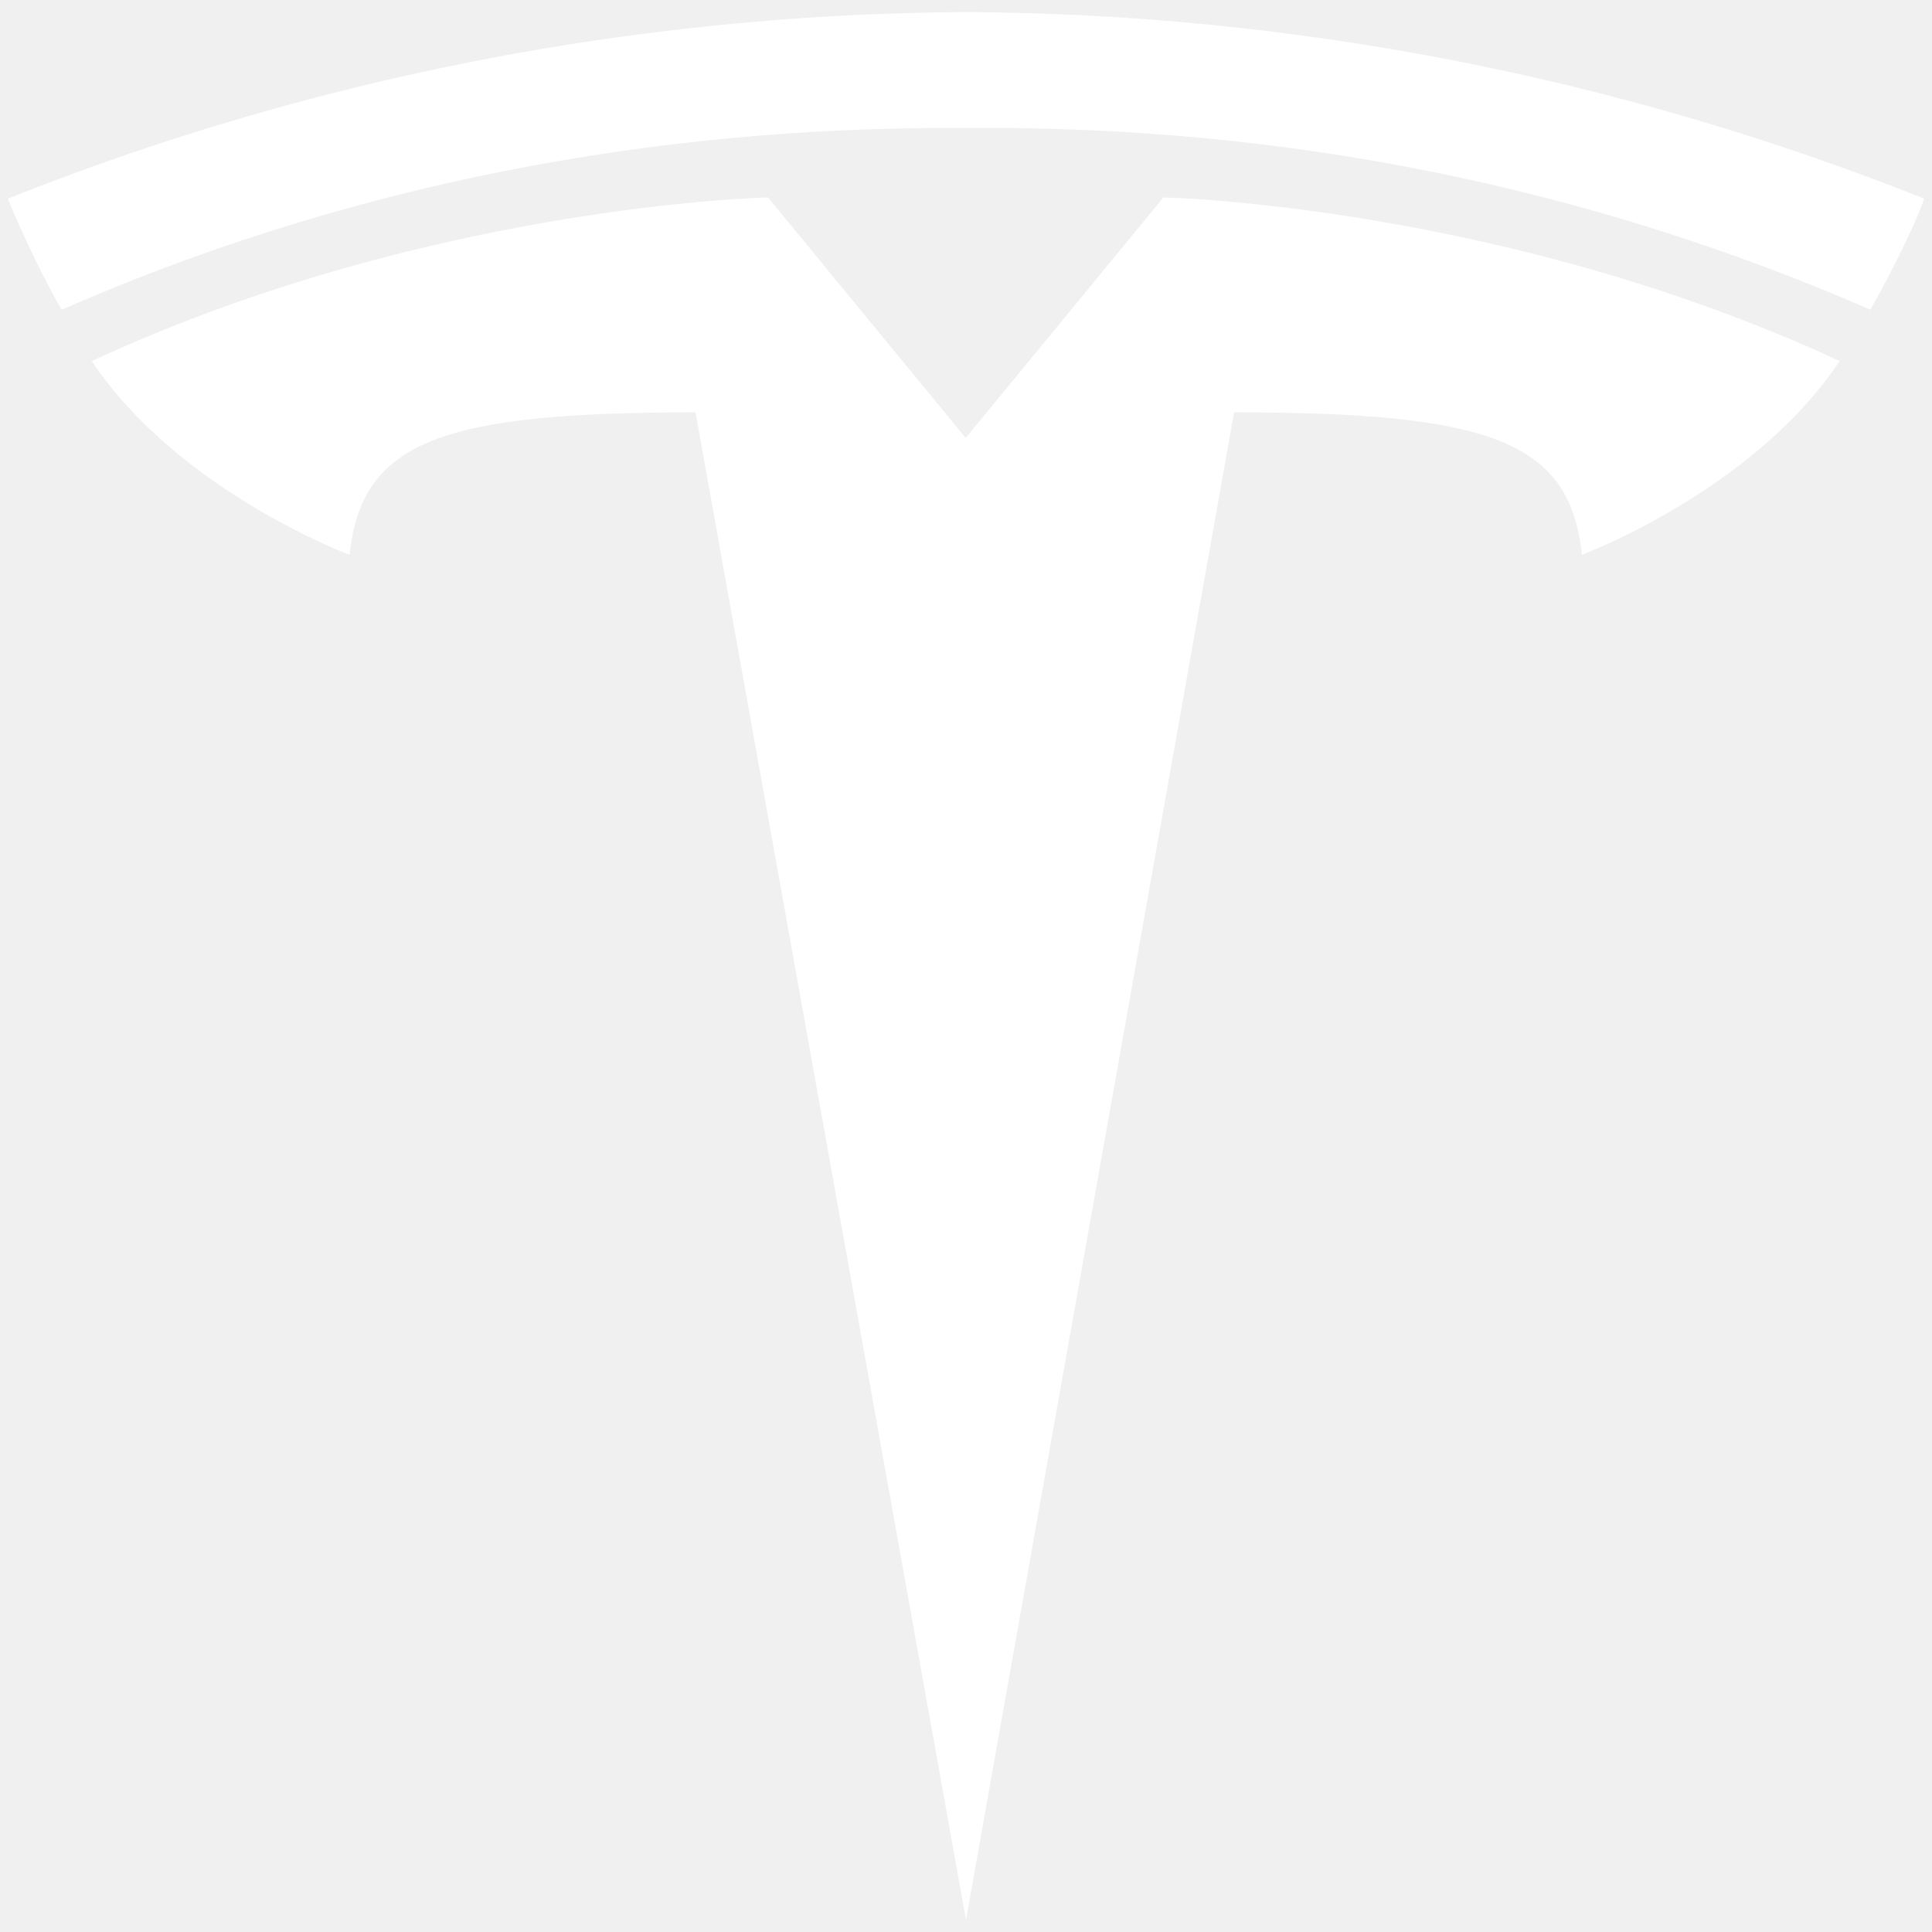
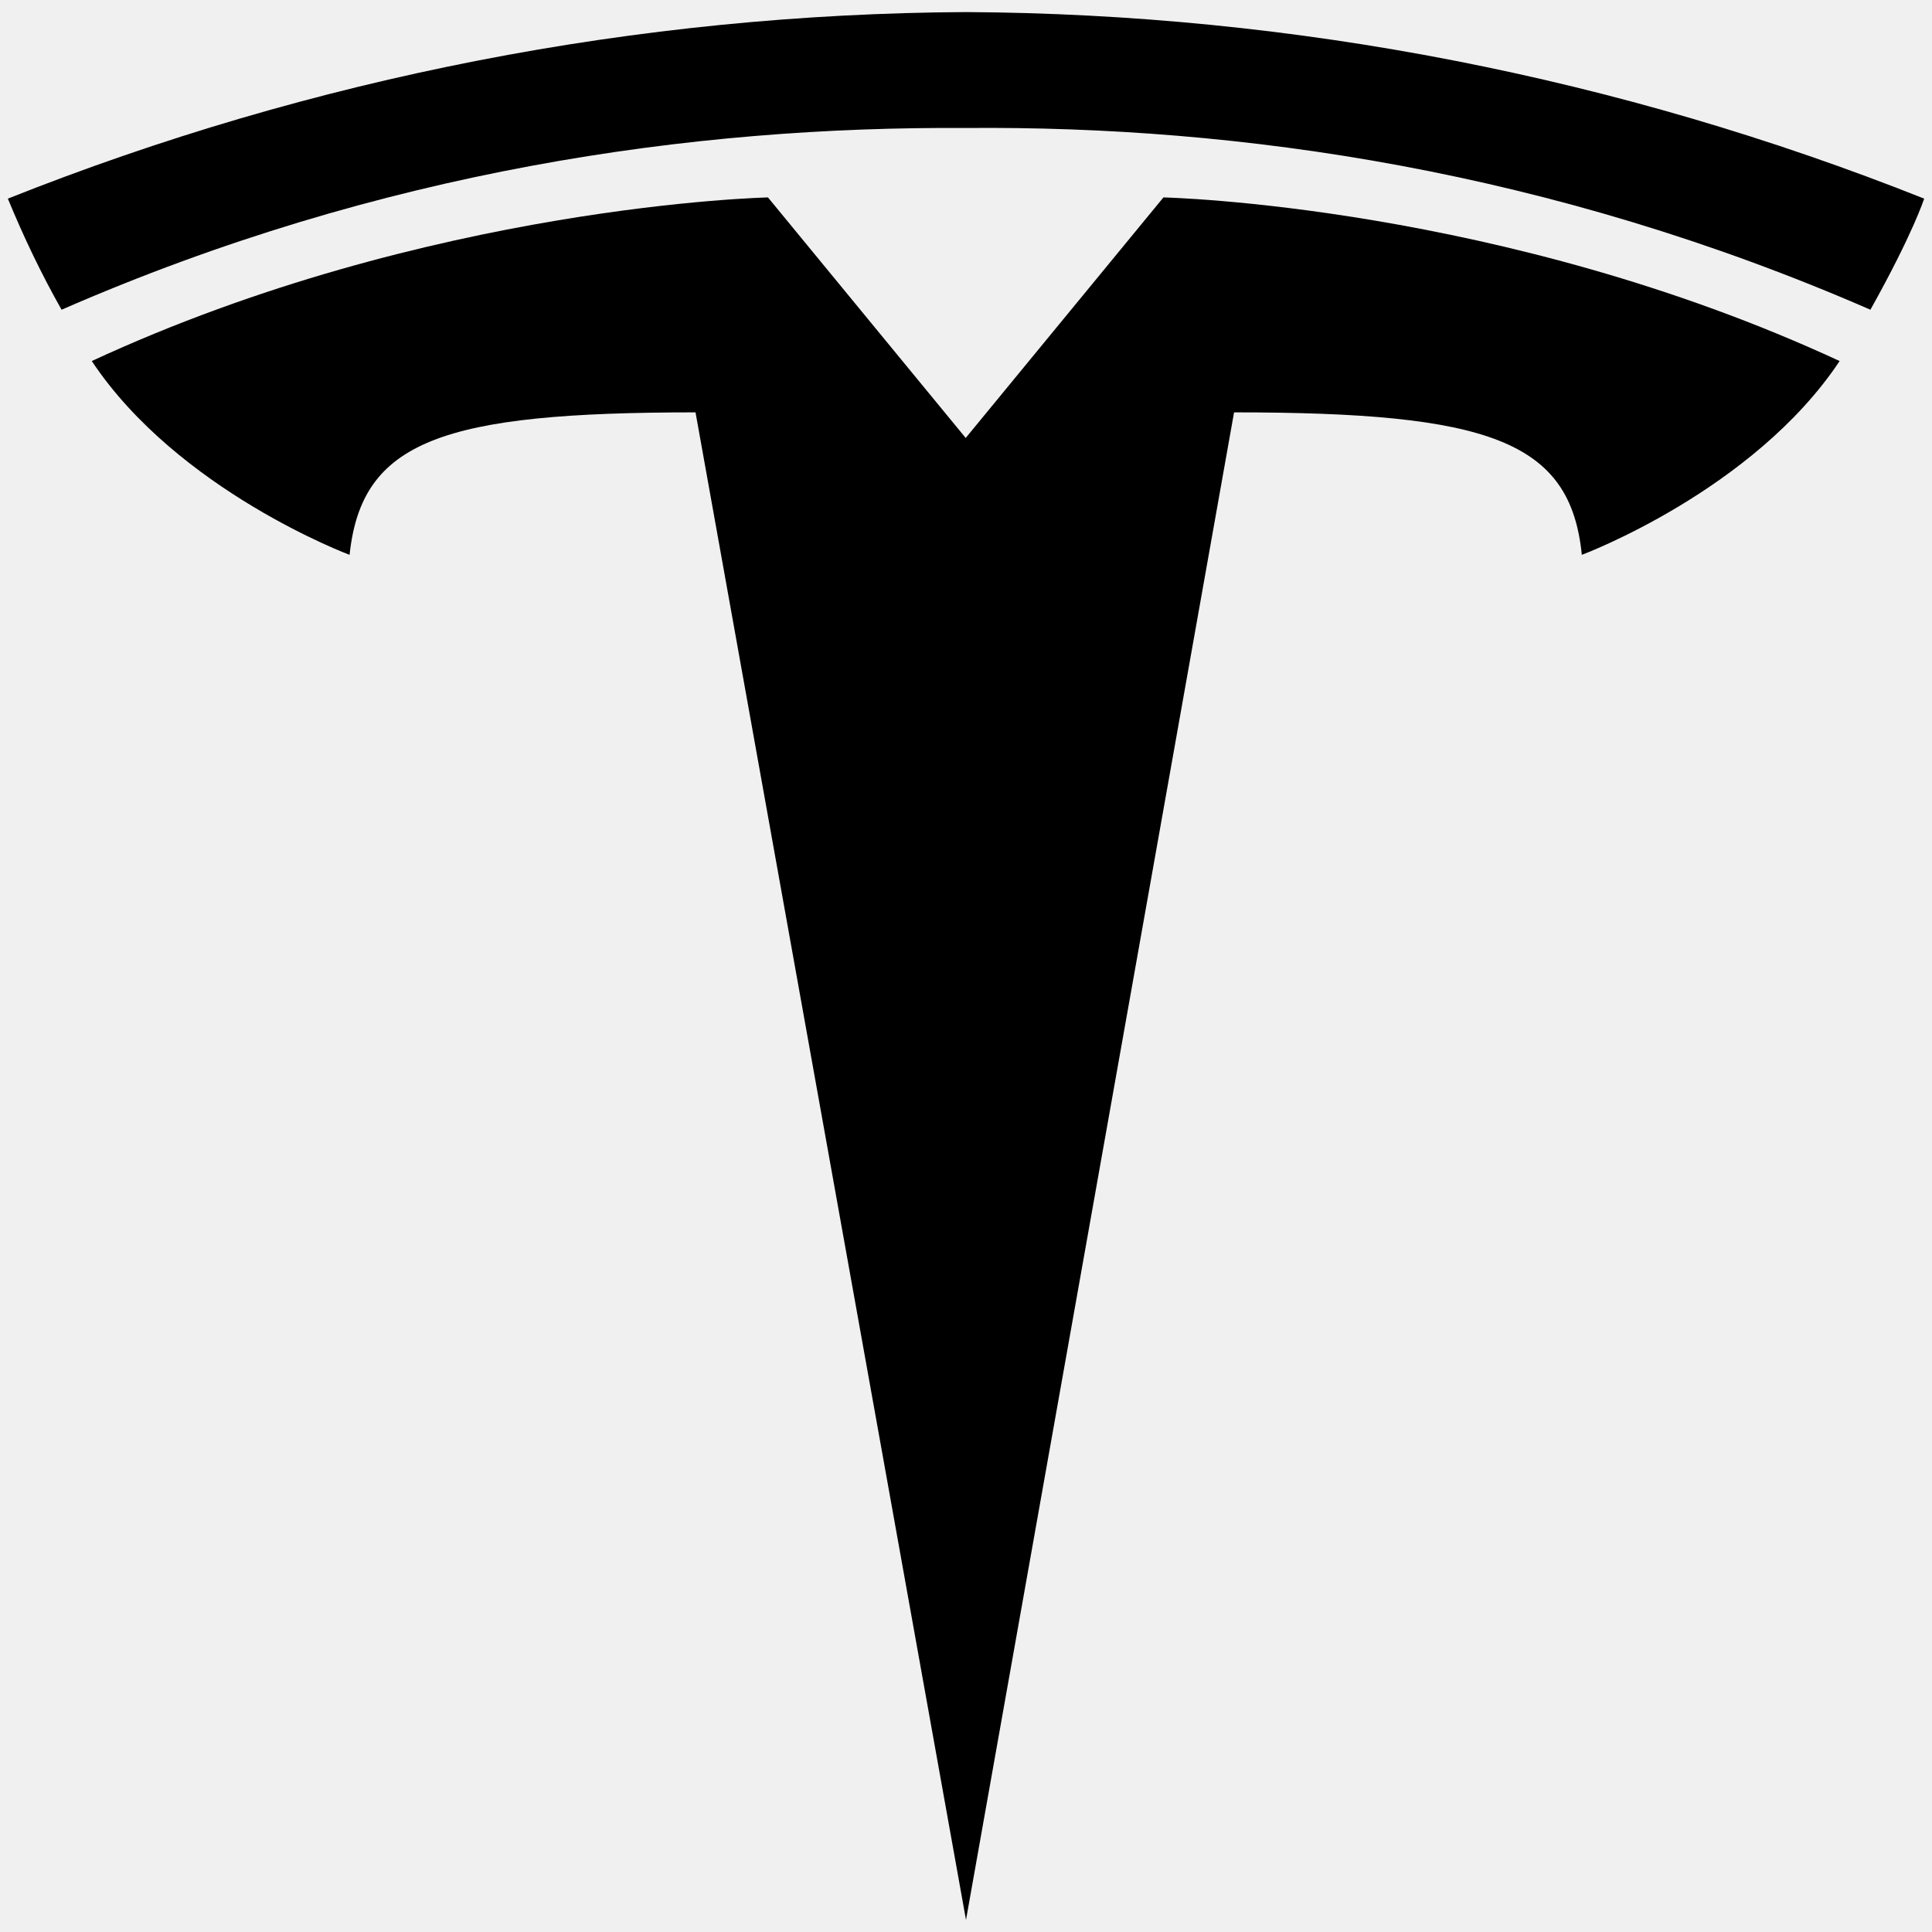
- <svg xmlns="http://www.w3.org/2000/svg" fill="#FFFFFF" version="1.1" id="Layer_1" viewBox="0 0 320 320" xml:space="preserve" width="800px" height="800px">
+ <svg xmlns="http://www.w3.org/2000/svg" fill="#000000" version="1.1" id="Layer_1" viewBox="0 0 320 320" xml:space="preserve" width="800px" height="800px">
  <g id="tesla">
    <g id="T">
      <path d="M160,318l44.4-249.7c42.3,0,55.7,4.7,57.6,23.6c0,0,28.4-10.6,42.7-32.1c-55.9-25.9-112-27.1-112-27.1l-32.8,39.9h0.1    l-32.8-39.9c0,0-56.1,1.2-112,27.1c14.3,21.5,42.7,32.1,42.7,32.1c2-18.9,15.3-23.6,57.3-23.6L160,318z" />
      <path d="M160,21.2c45.2-0.4,96.8,7,149.8,30.1c7.1-12.7,8.9-18.4,8.9-18.4C268.2,12.8,214.4,2.3,160,2    C105.6,2.3,51.8,12.8,1.3,32.9c2.6,6.3,5.5,12.4,8.9,18.4C63.1,28.2,114.8,20.9,160,21.2L160,21.2" />
    </g>
  </g>
</svg>
